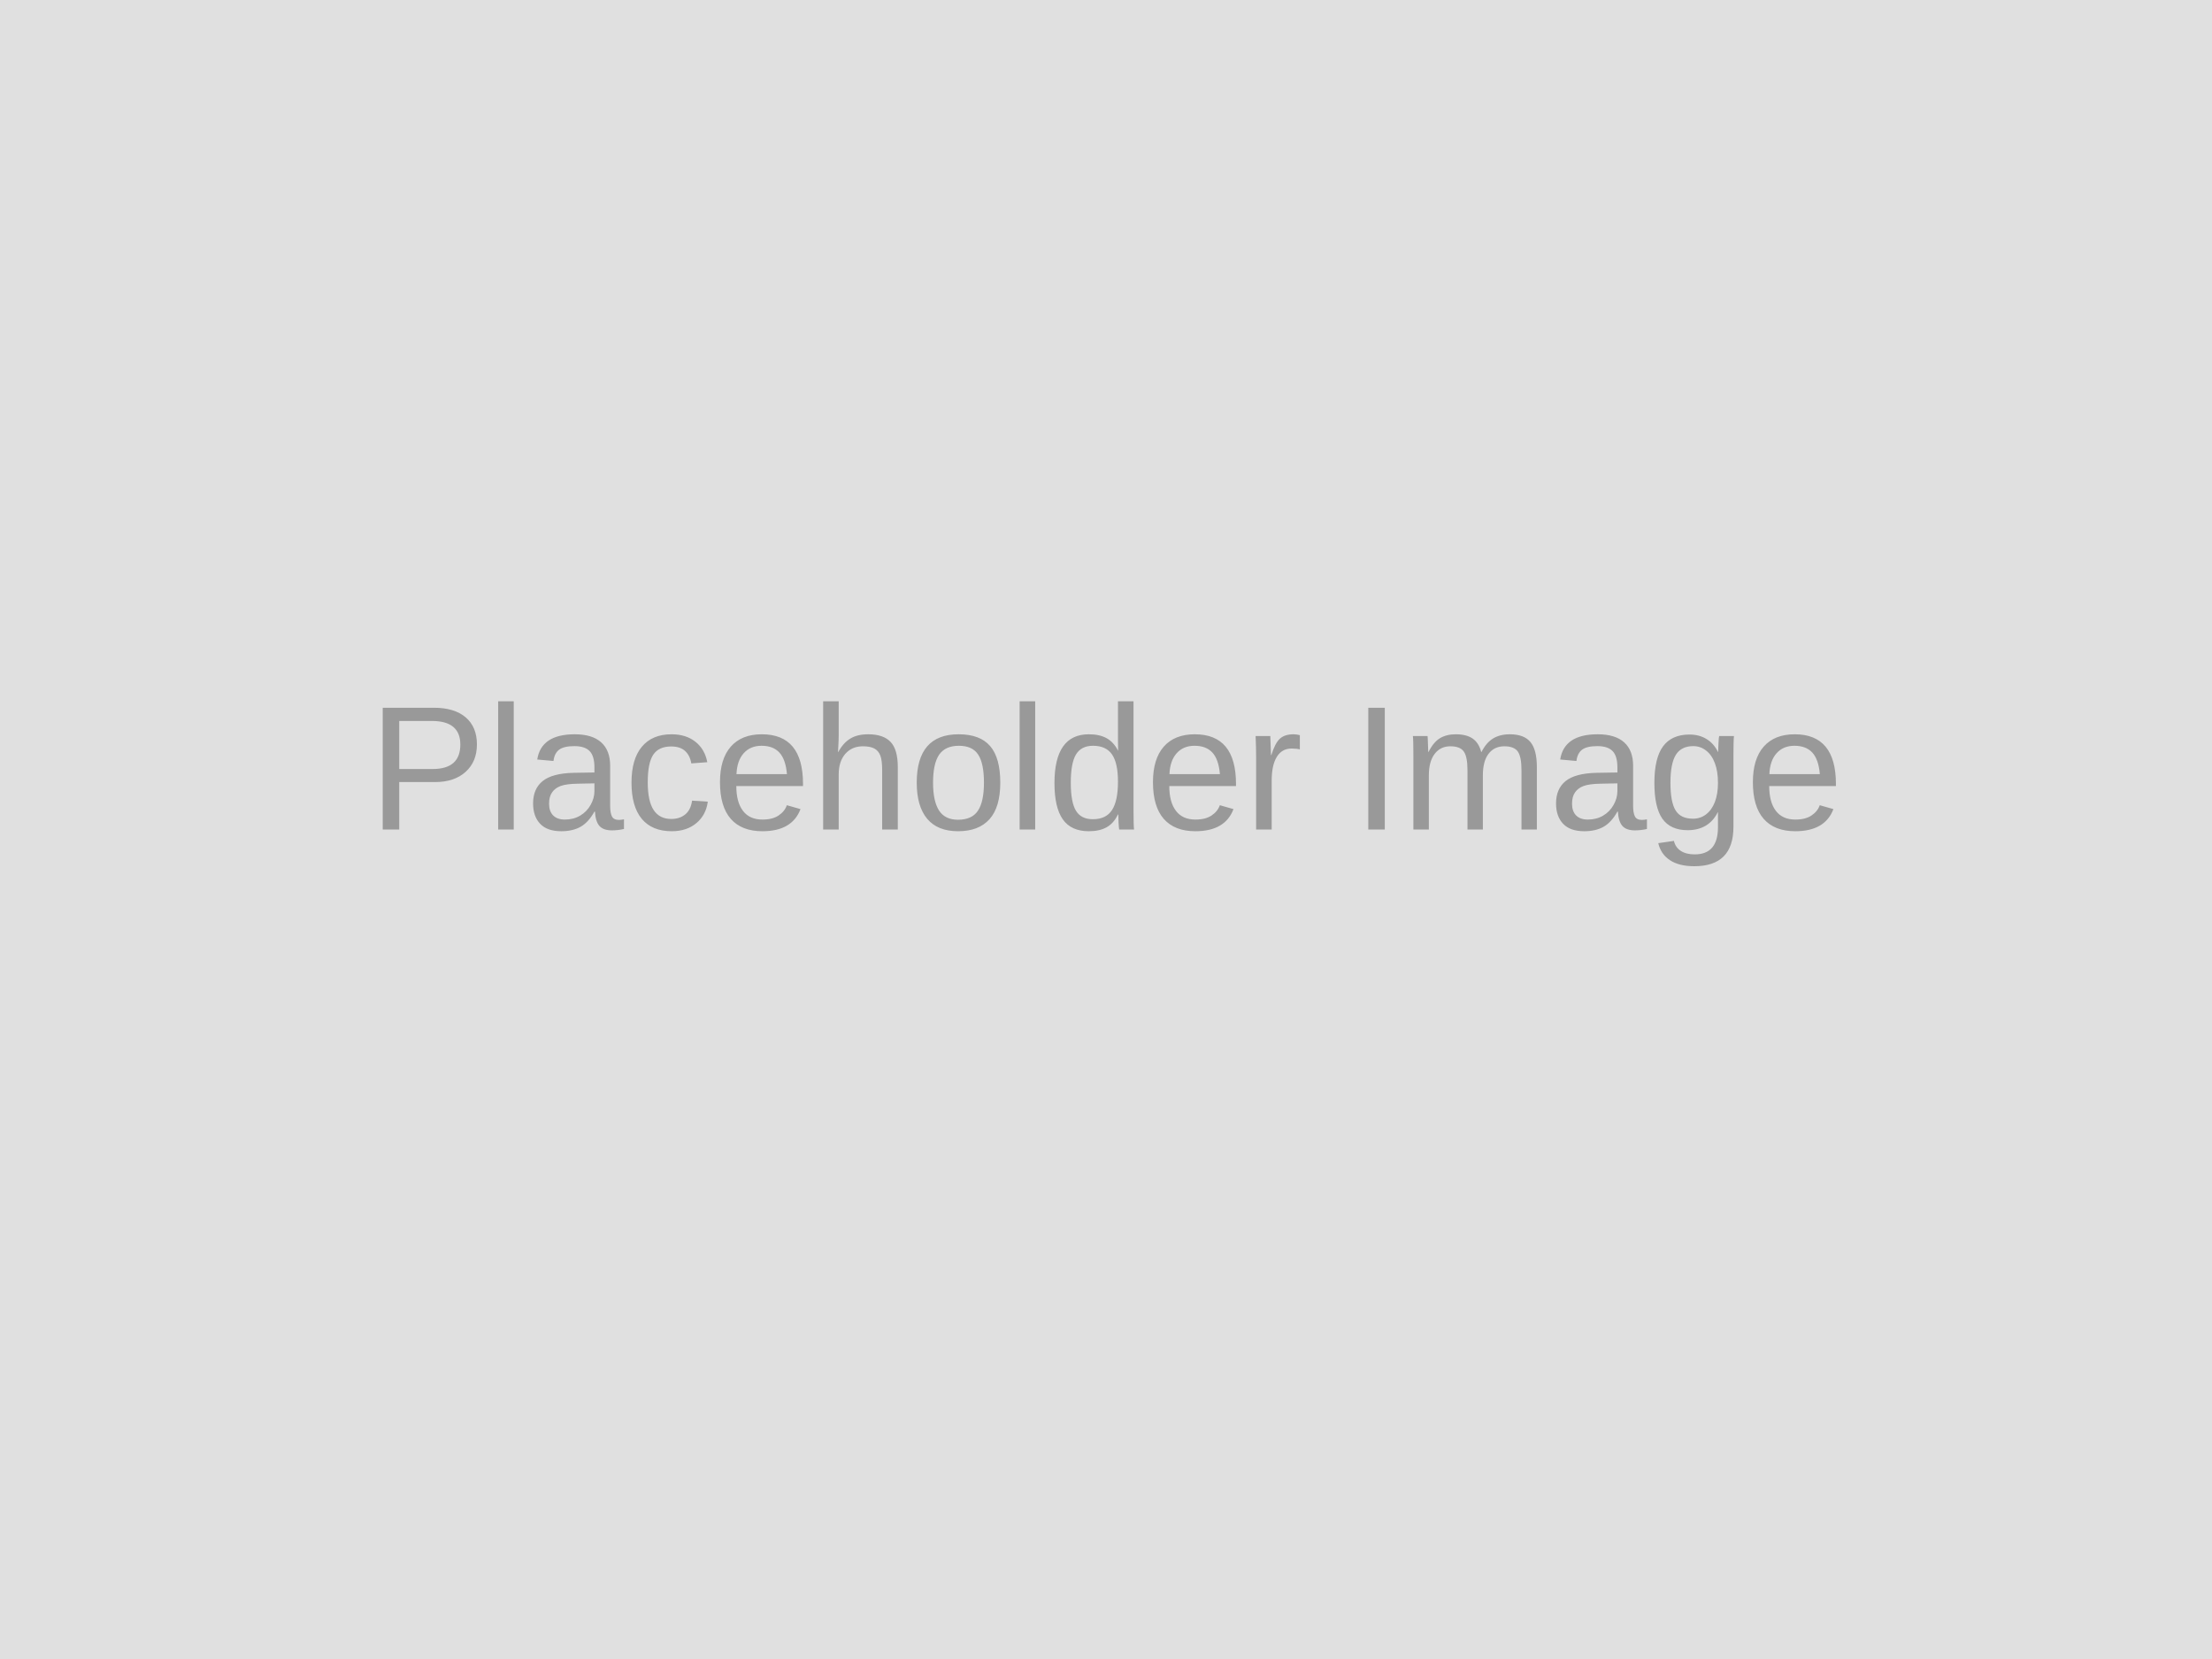
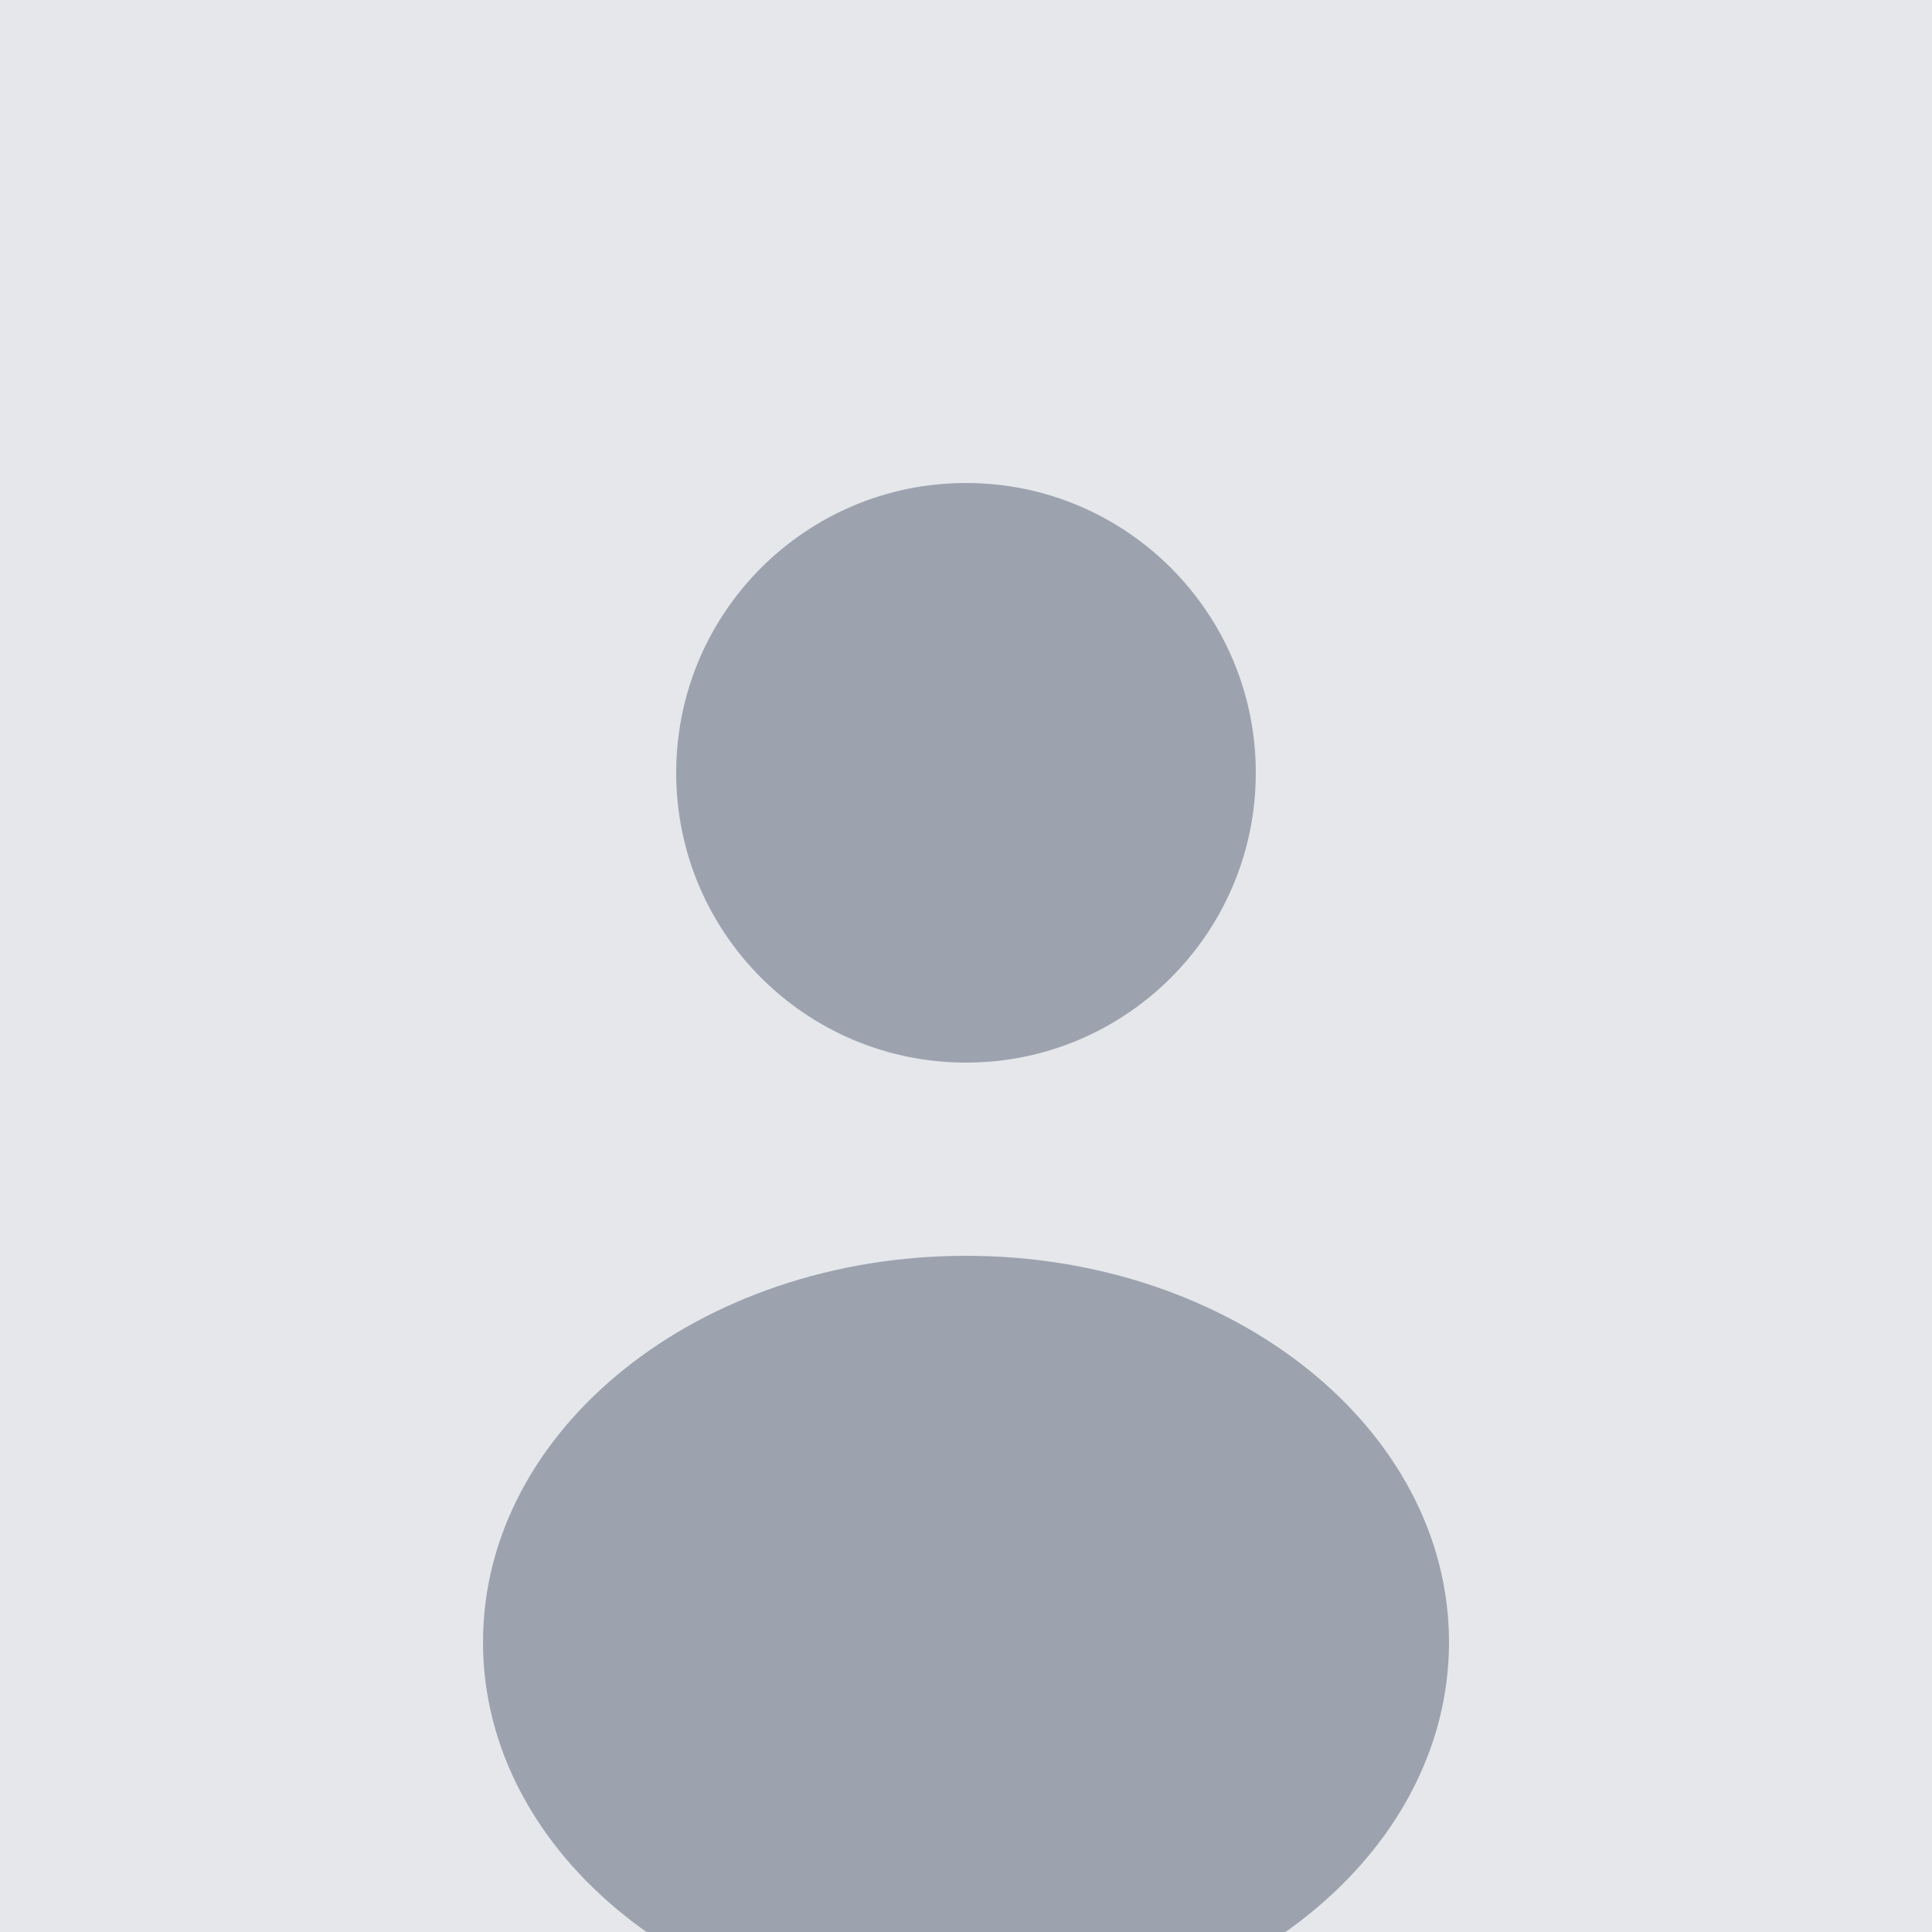
- <svg xmlns="http://www.w3.org/2000/svg" viewBox="0 0 400 300">
-   <rect width="400" height="300" fill="#e0e0e0" />
-   <text x="200" y="150" font-family="Arial" font-size="32" fill="#999" text-anchor="middle">Placeholder Image</text>
+ <svg xmlns="http://www.w3.org/2000/svg" width="400" height="400" viewBox="0 0 400 400">
+   <rect fill="#e5e7eb" width="400" height="400" />
+   <circle cx="200" cy="160" r="60" fill="#9ca3af" />
+   <ellipse cx="200" cy="340" rx="100" ry="80" fill="#9ca3af" />
</svg>
